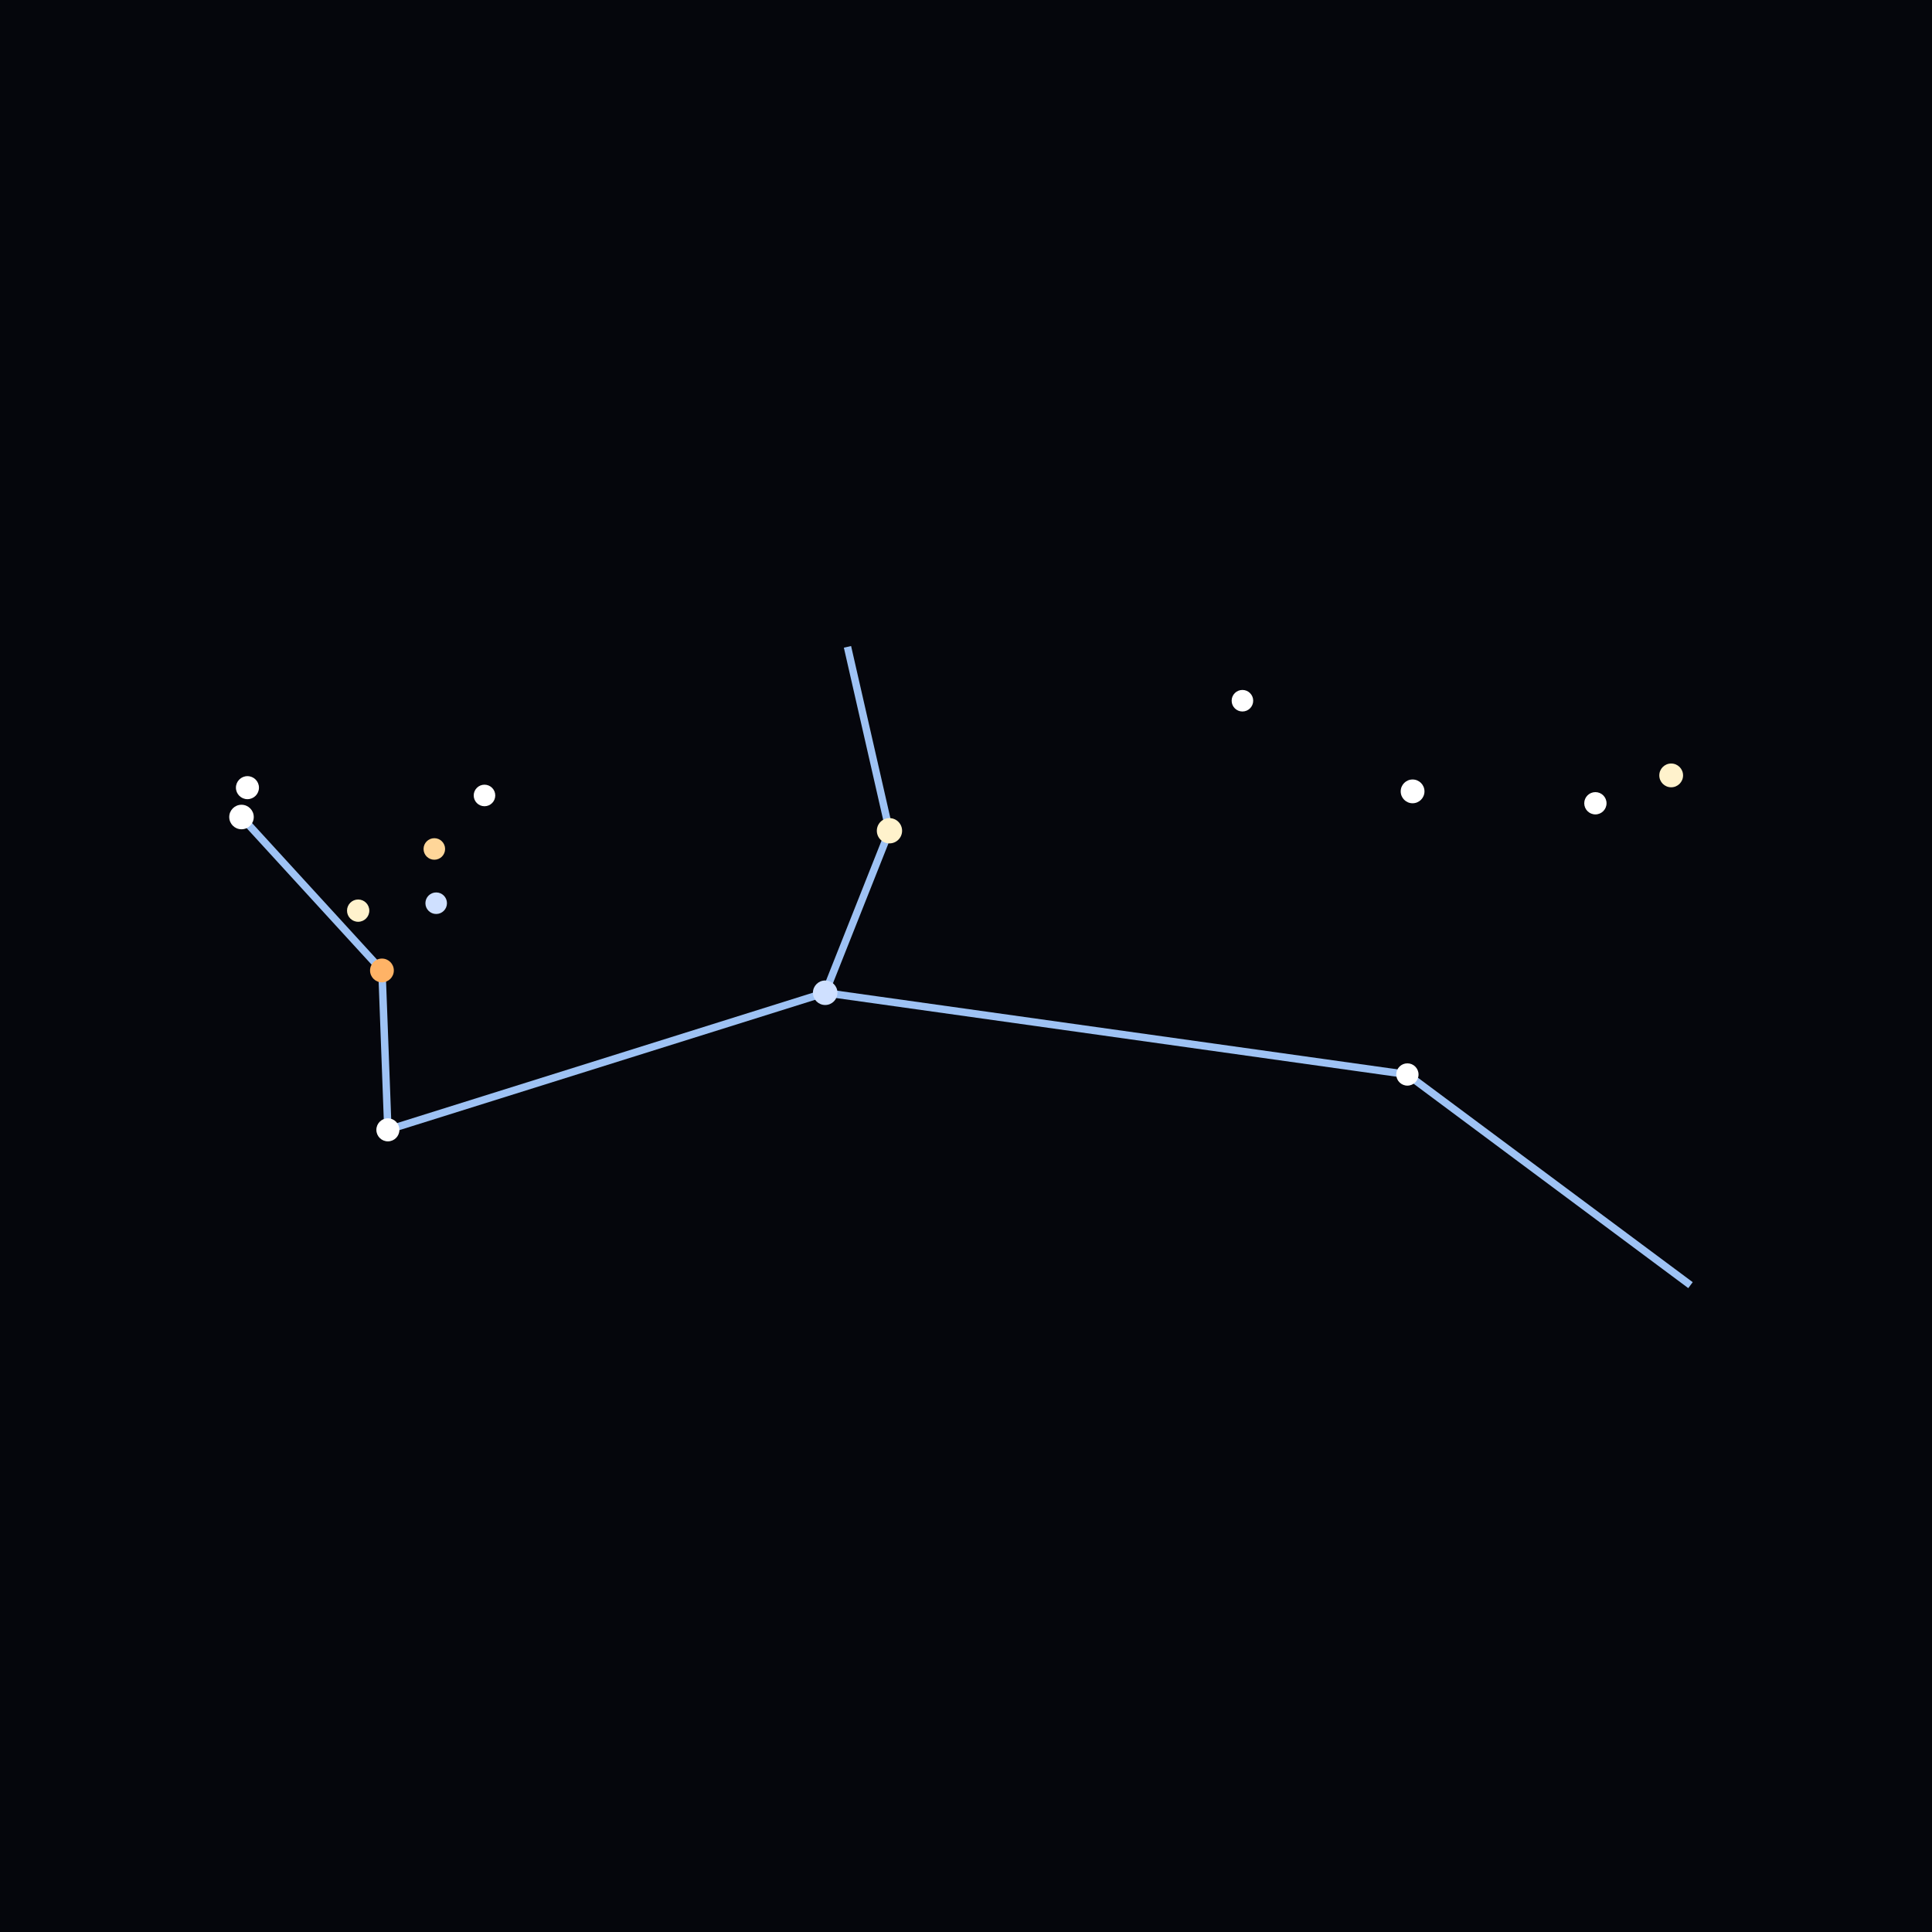
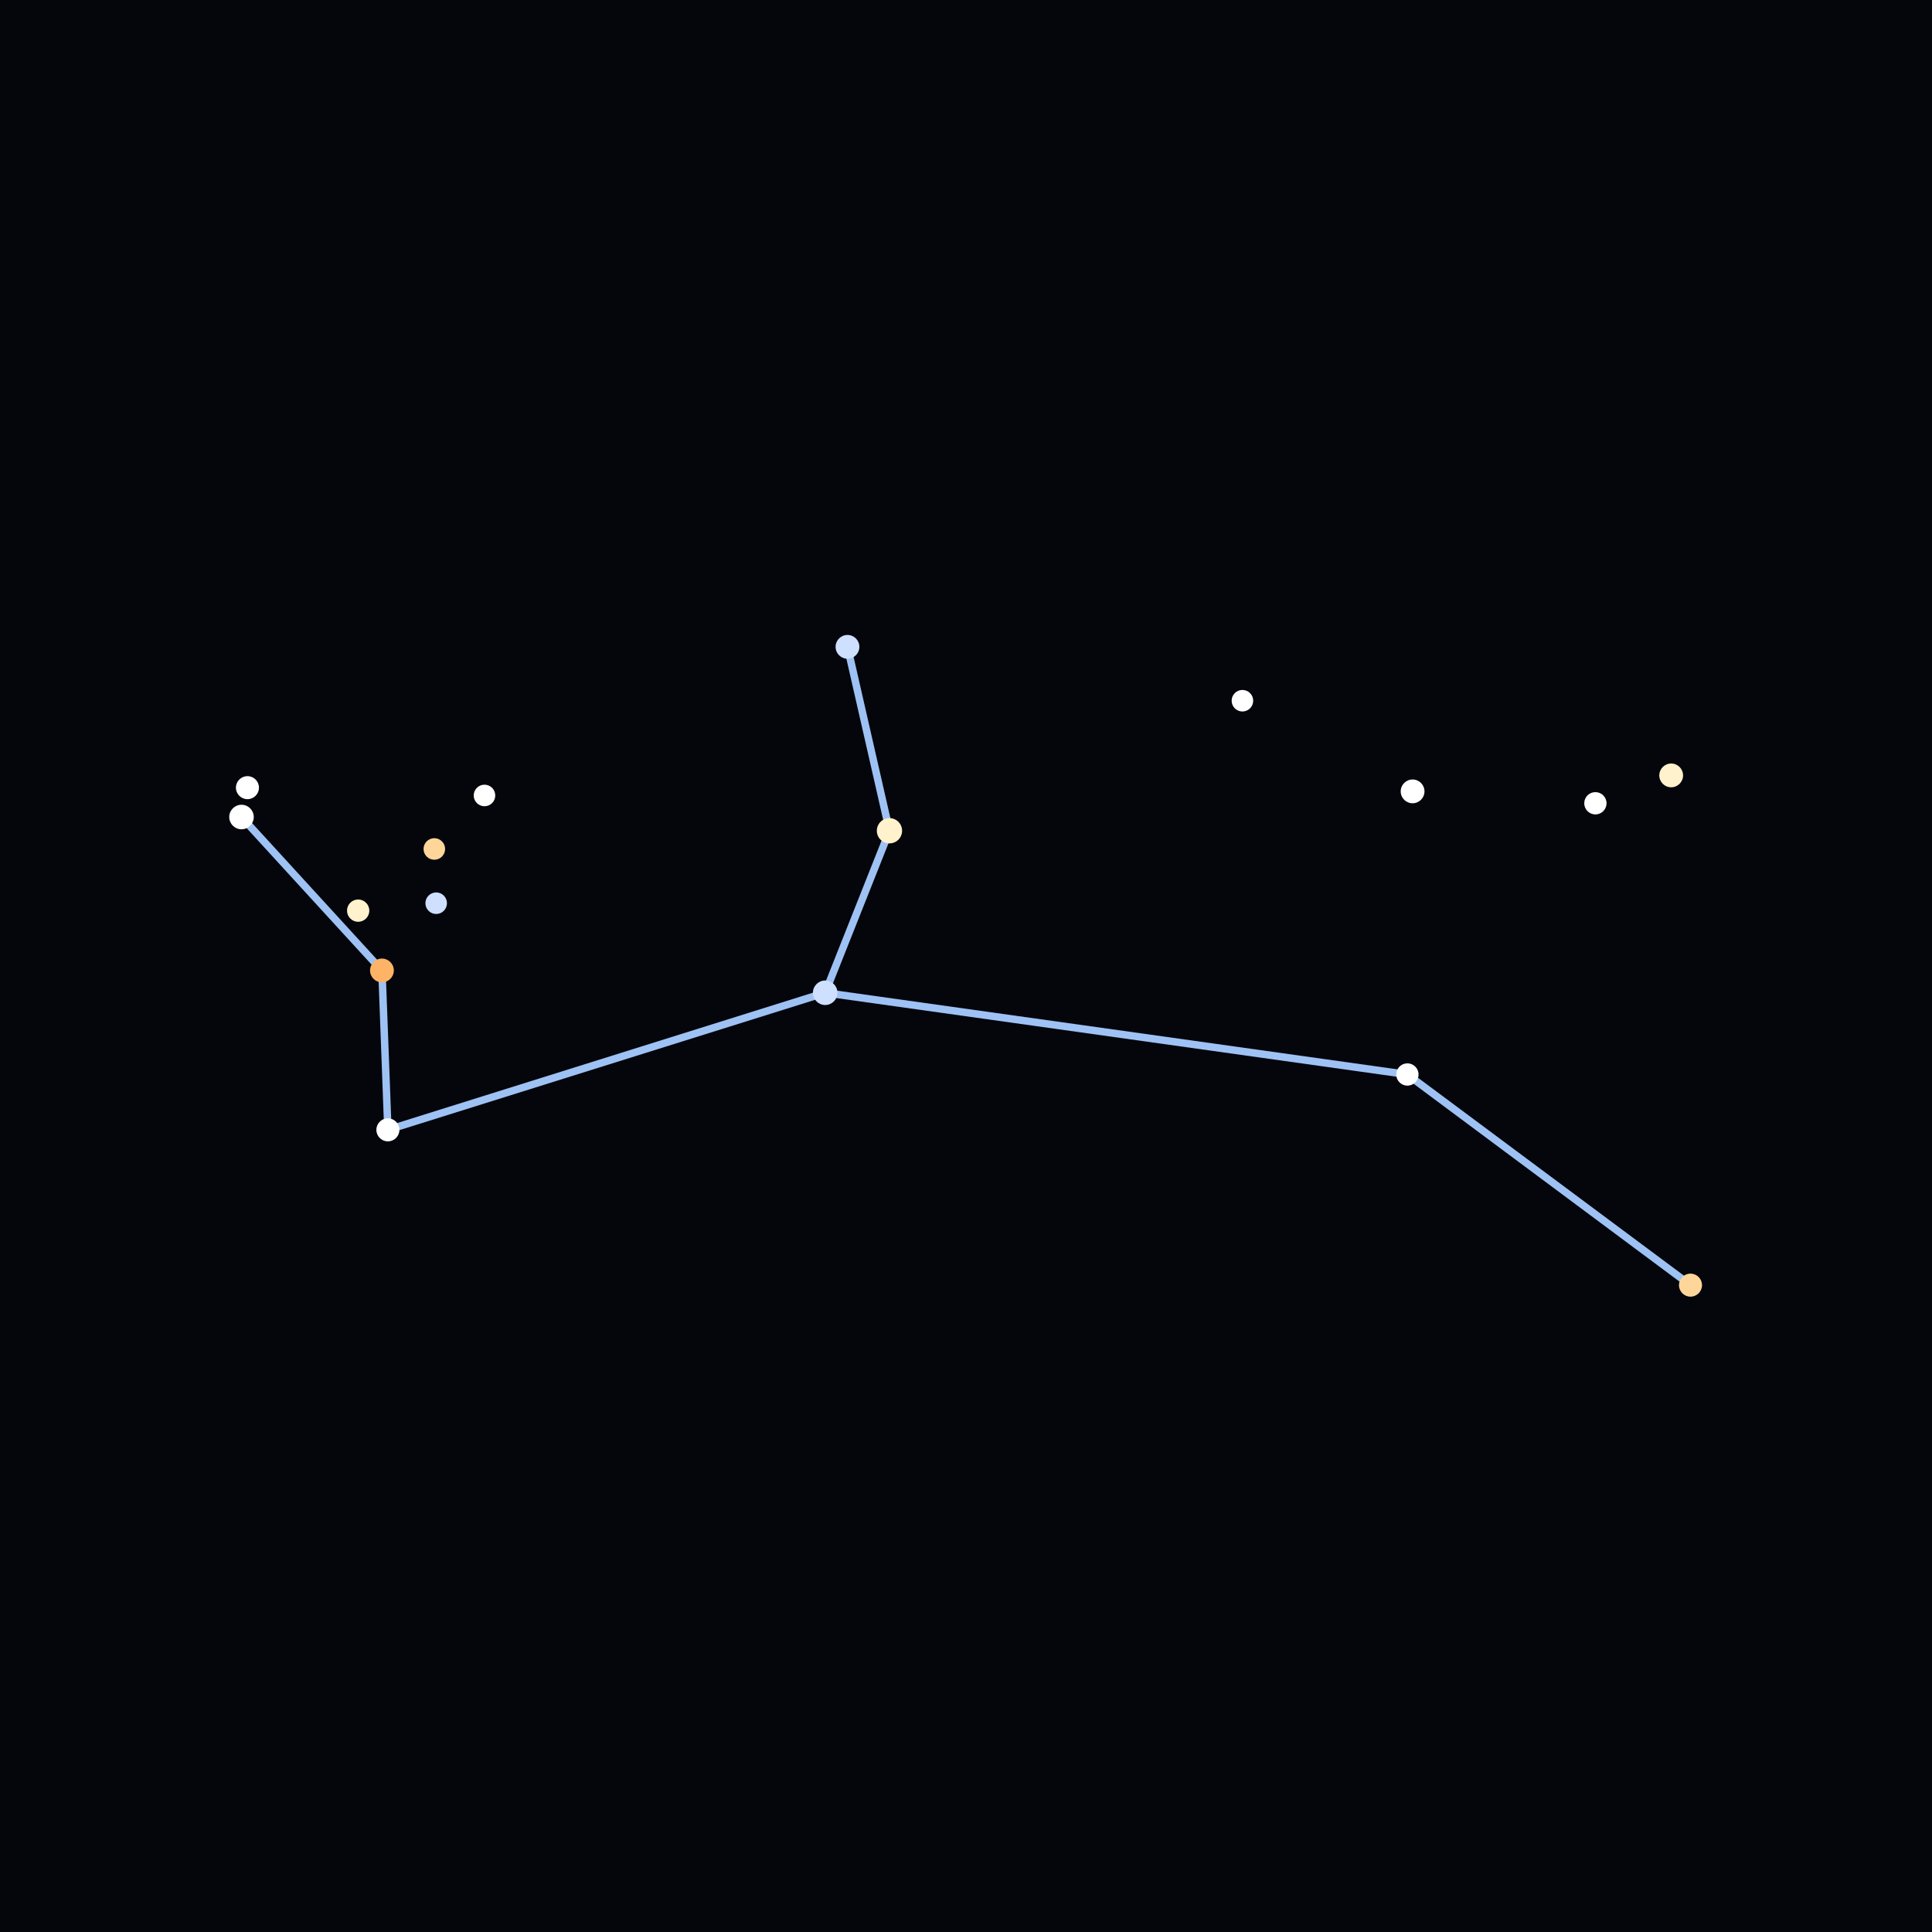
<svg xmlns="http://www.w3.org/2000/svg" viewBox="0 0 520 520" font-family="Audiowide, Segoe UI, sans-serif">
  <rect width="520" height="520" fill="#05060c" />
  <polyline points="228.1,174.1 239.4,223.6 222.1,267.2 104.4,304.1 102.8,261.2 65.0,219.9" fill="none" stroke="#a6ccff" stroke-width="2.0" stroke-opacity="0.95" stroke-linejoin="round" />
  <polyline points="222.1,267.2 378.8,289.2 455.0,345.9" fill="none" stroke="#a6ccff" stroke-width="2.0" stroke-opacity="0.95" stroke-linejoin="round" />
+   <circle class="star" cx="228.1" cy="174.1" r="3.2" fill="#cfe0ff" data-name="HIP 23040" data-meta="mag 4.43" />
  <circle class="star" cx="239.4" cy="223.6" r="3.4" fill="#fff2cc" data-name="HIP 23522" data-meta="mag 4.03" />
+   <circle class="star" cx="222.1" cy="267.2" r="3.3" fill="#cfe0ff" data-name="HIP 22783" data-meta="mag 4.26" />
+   <circle class="star" cx="104.4" cy="304.1" r="3.1" fill="#ffffff" data-name="HIP 17959" data-meta="mag 4.59" />
+   <circle class="star" cx="102.8" cy="261.2" r="3.2" fill="#ffb366" data-name="HIP 17884" data-meta="mag 4.39" />
  <circle class="star" cx="65.0" cy="219.9" r="3.3" fill="#ffffff" data-name="HIP 16228" data-meta="mag 4.21" />
-   <circle class="star" cx="222.1" cy="267.2" r="3.3" fill="#cfe0ff" data-name="HIP 22783" data-meta="mag 4.26" />
+   <circle class="star" cx="378.8" cy="289.2" r="3.0" fill="#ffffff" data-name="HIP 29997" data-meta="mag 4.76" />
+   <circle class="star" cx="455.0" cy="345.9" r="3.1" fill="#ffd699" data-name="HIP 33694" data-meta="mag 4.55" />
  <circle class="star" cx="449.8" cy="208.7" r="3.2" fill="#fff2cc" data-name="HIP 33449" data-meta="mag 4.35" />
-   <circle class="star" cx="102.8" cy="261.2" r="3.2" fill="#ffb366" data-name="HIP 17884" data-meta="mag 4.39" />
  <circle class="star" cx="380.2" cy="213.0" r="3.2" fill="#ffffff" data-name="HIP 30060" data-meta="mag 4.44" />
  <circle class="star" cx="66.6" cy="212.0" r="3.1" fill="#ffffff" data-name="HIP 16281" data-meta="mag 4.55" />
-   <circle class="star" cx="104.4" cy="304.1" r="3.1" fill="#ffffff" data-name="HIP 17959" data-meta="mag 4.59" />
-   <circle class="star" cx="378.8" cy="289.2" r="3.0" fill="#ffffff" data-name="HIP 29997" data-meta="mag 4.76" />
  <circle class="star" cx="96.4" cy="245.1" r="3.0" fill="#fff2cc" data-name="HIP 17587" data-meta="mag 4.78" />
  <circle class="star" cx="429.4" cy="216.2" r="3.0" fill="#ffffff" data-name="HIP 32438" data-meta="mag 4.86" />
  <circle class="star" cx="117.4" cy="243.1" r="2.9" fill="#cfe0ff" data-name="HIP 18505" data-meta="mag 4.95" />
  <circle class="star" cx="334.4" cy="188.6" r="2.9" fill="#ffffff" data-name="HIP 27949" data-meta="mag 4.96" />
  <circle class="star" cx="116.9" cy="228.5" r="2.9" fill="#ffd699" data-name="HIP 18488" data-meta="mag 4.99" />
  <circle class="star" cx="130.4" cy="214.1" r="2.9" fill="#ffffff" data-name="HIP 19018" data-meta="mag 5.0" />
</svg>
